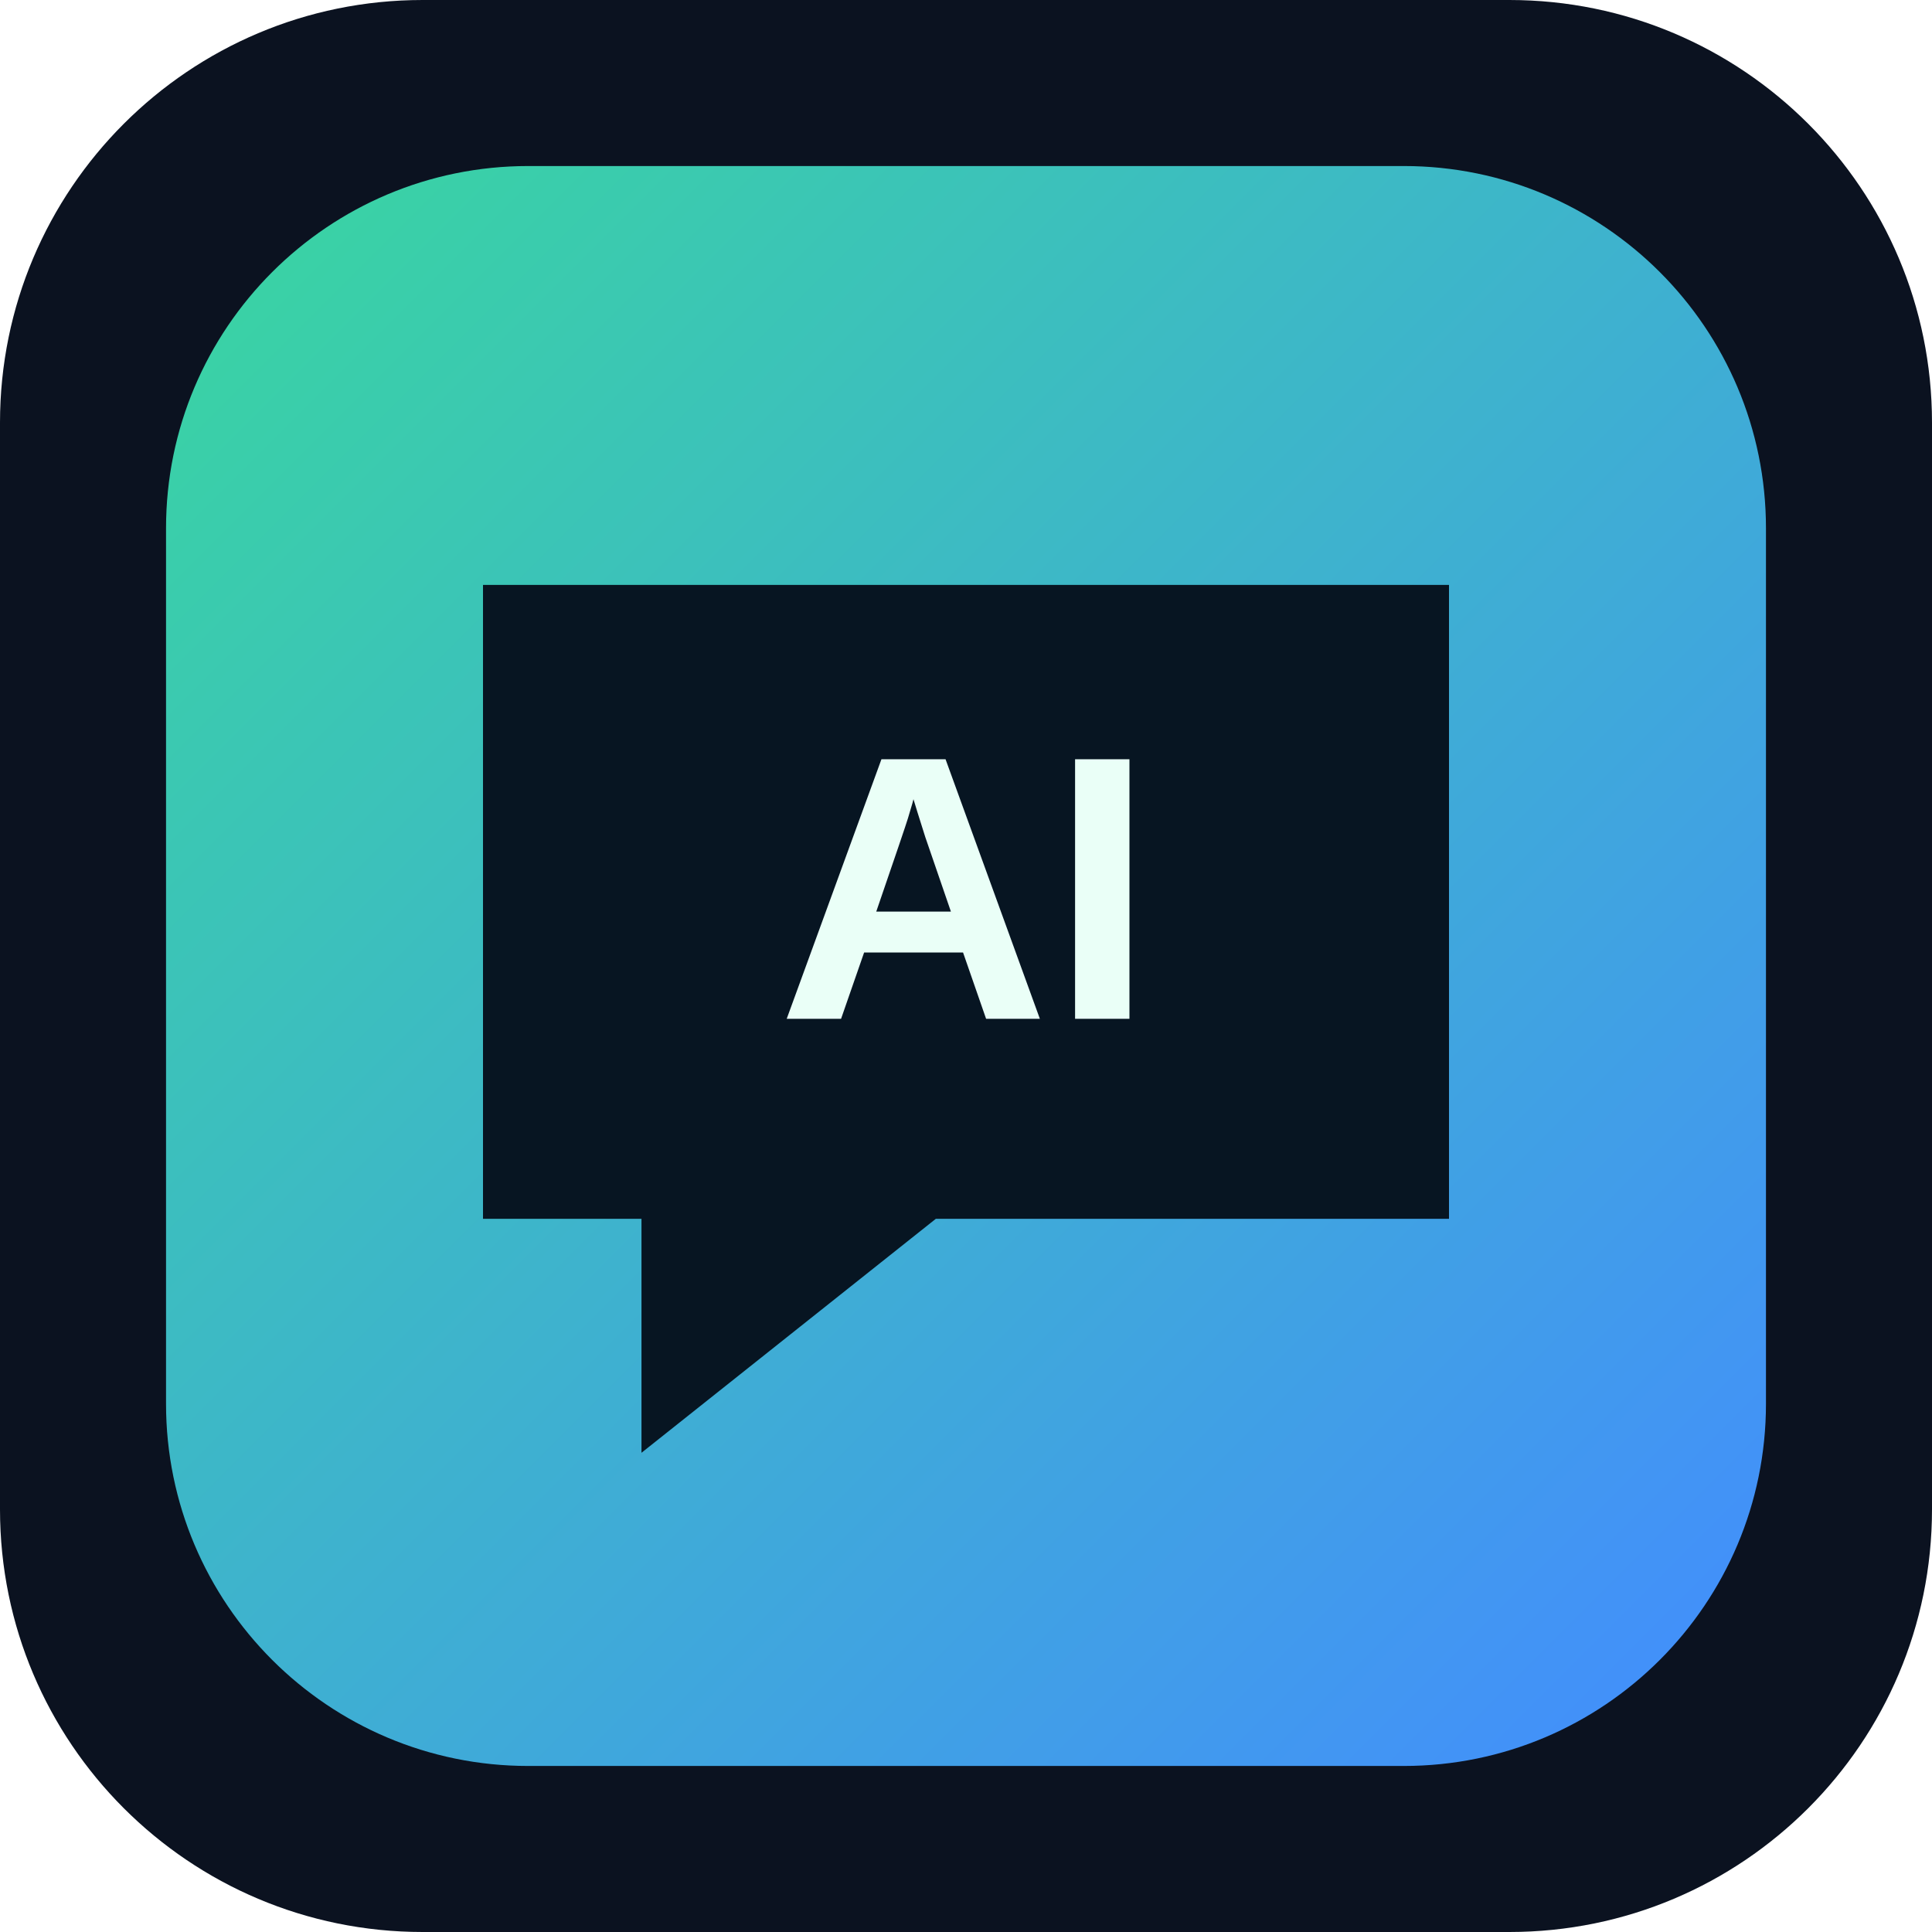
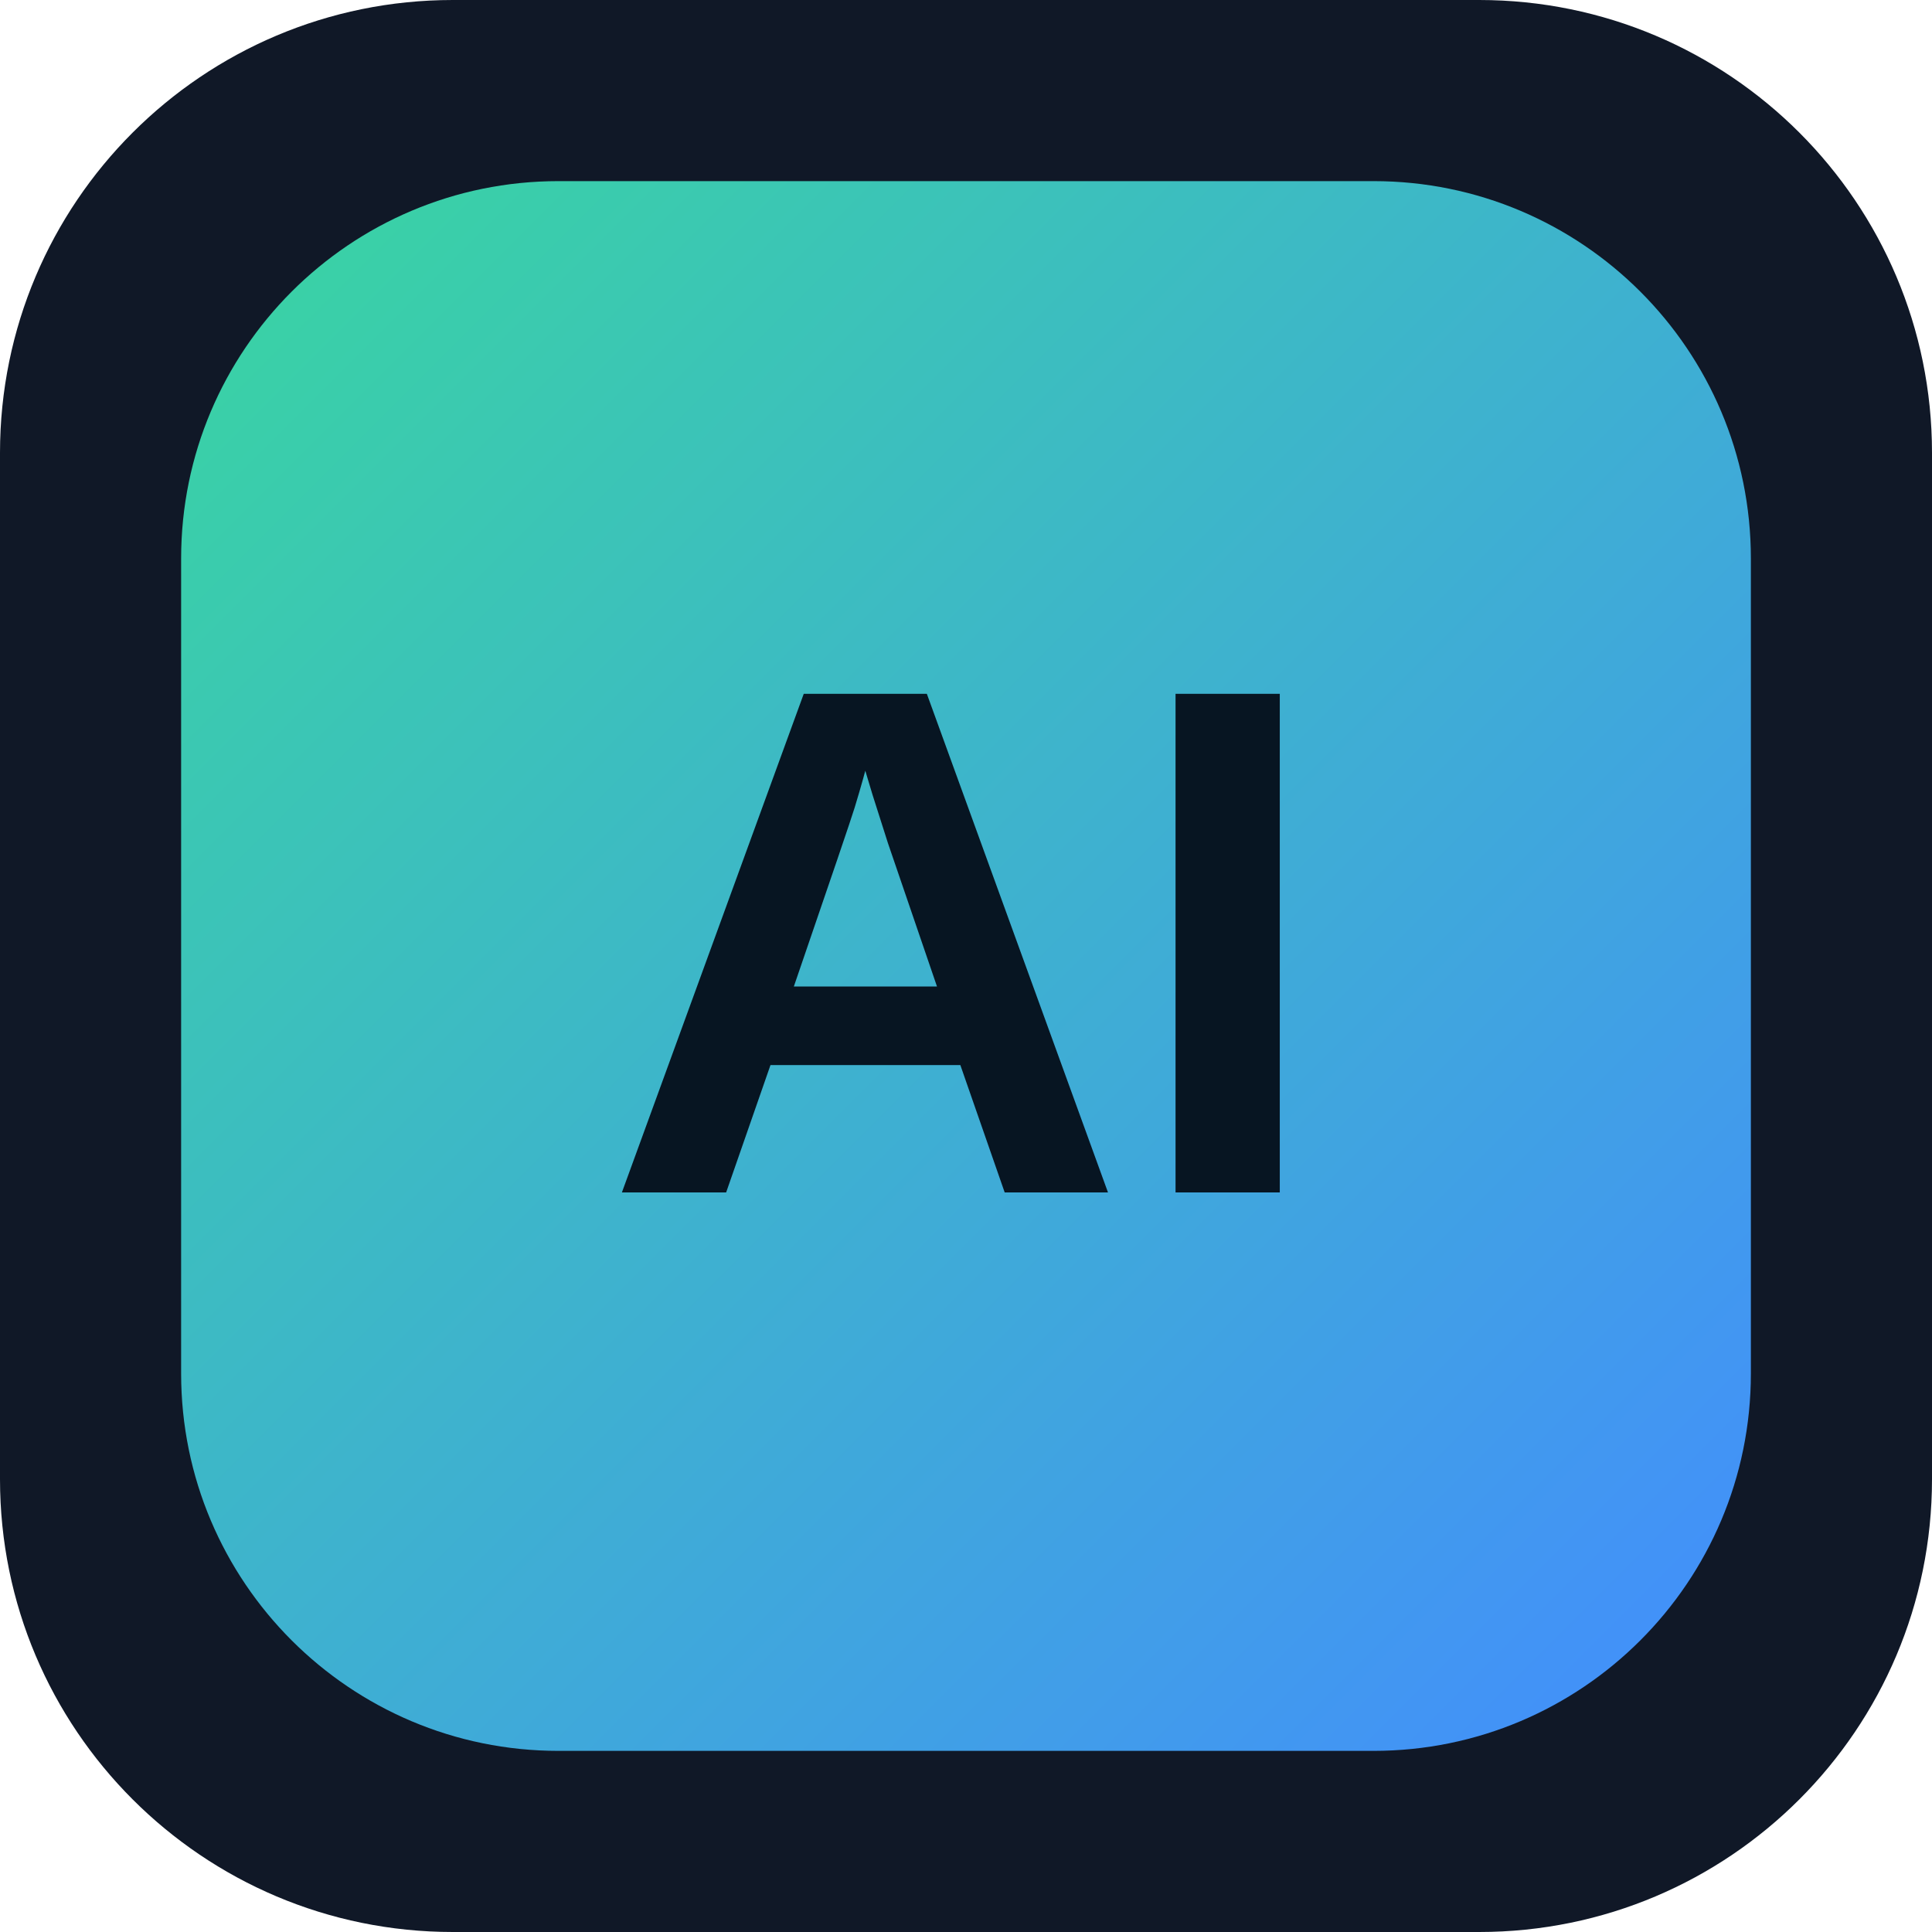
- <svg xmlns="http://www.w3.org/2000/svg" viewBox="0 0 512 512">
+ <svg xmlns="http://www.w3.org/2000/svg" viewBox="0 0 128 128">
  <defs>
    <linearGradient id="g" x1="0" y1="0" x2="1" y2="1">
      <stop stop-color="#39d6a0" />
      <stop offset="1" stop-color="#438cff" />
    </linearGradient>
  </defs>
-   <rect width="512" height="512" rx="112" fill="#0b1220" />
-   <rect x="44" y="44" width="424" height="424" rx="96" fill="url(#g)" />
-   <path d="M128 155h256v168H248l-78 62v-62h-42z" fill="#071522" />
-   <text x="256" y="270" text-anchor="middle" font-family="Arial,sans-serif" font-size="100" font-weight="bold" fill="#eafff7">AI</text>
+   <rect width="128" height="128" rx="30" fill="#101827" />
+   <rect x="12" y="12" width="104" height="104" rx="25" fill="url(#g)" />
+   <text x="64" y="79" font-family="Arial,sans-serif" font-size="48" font-weight="bold" text-anchor="middle" fill="#071522">AI</text>
</svg>
